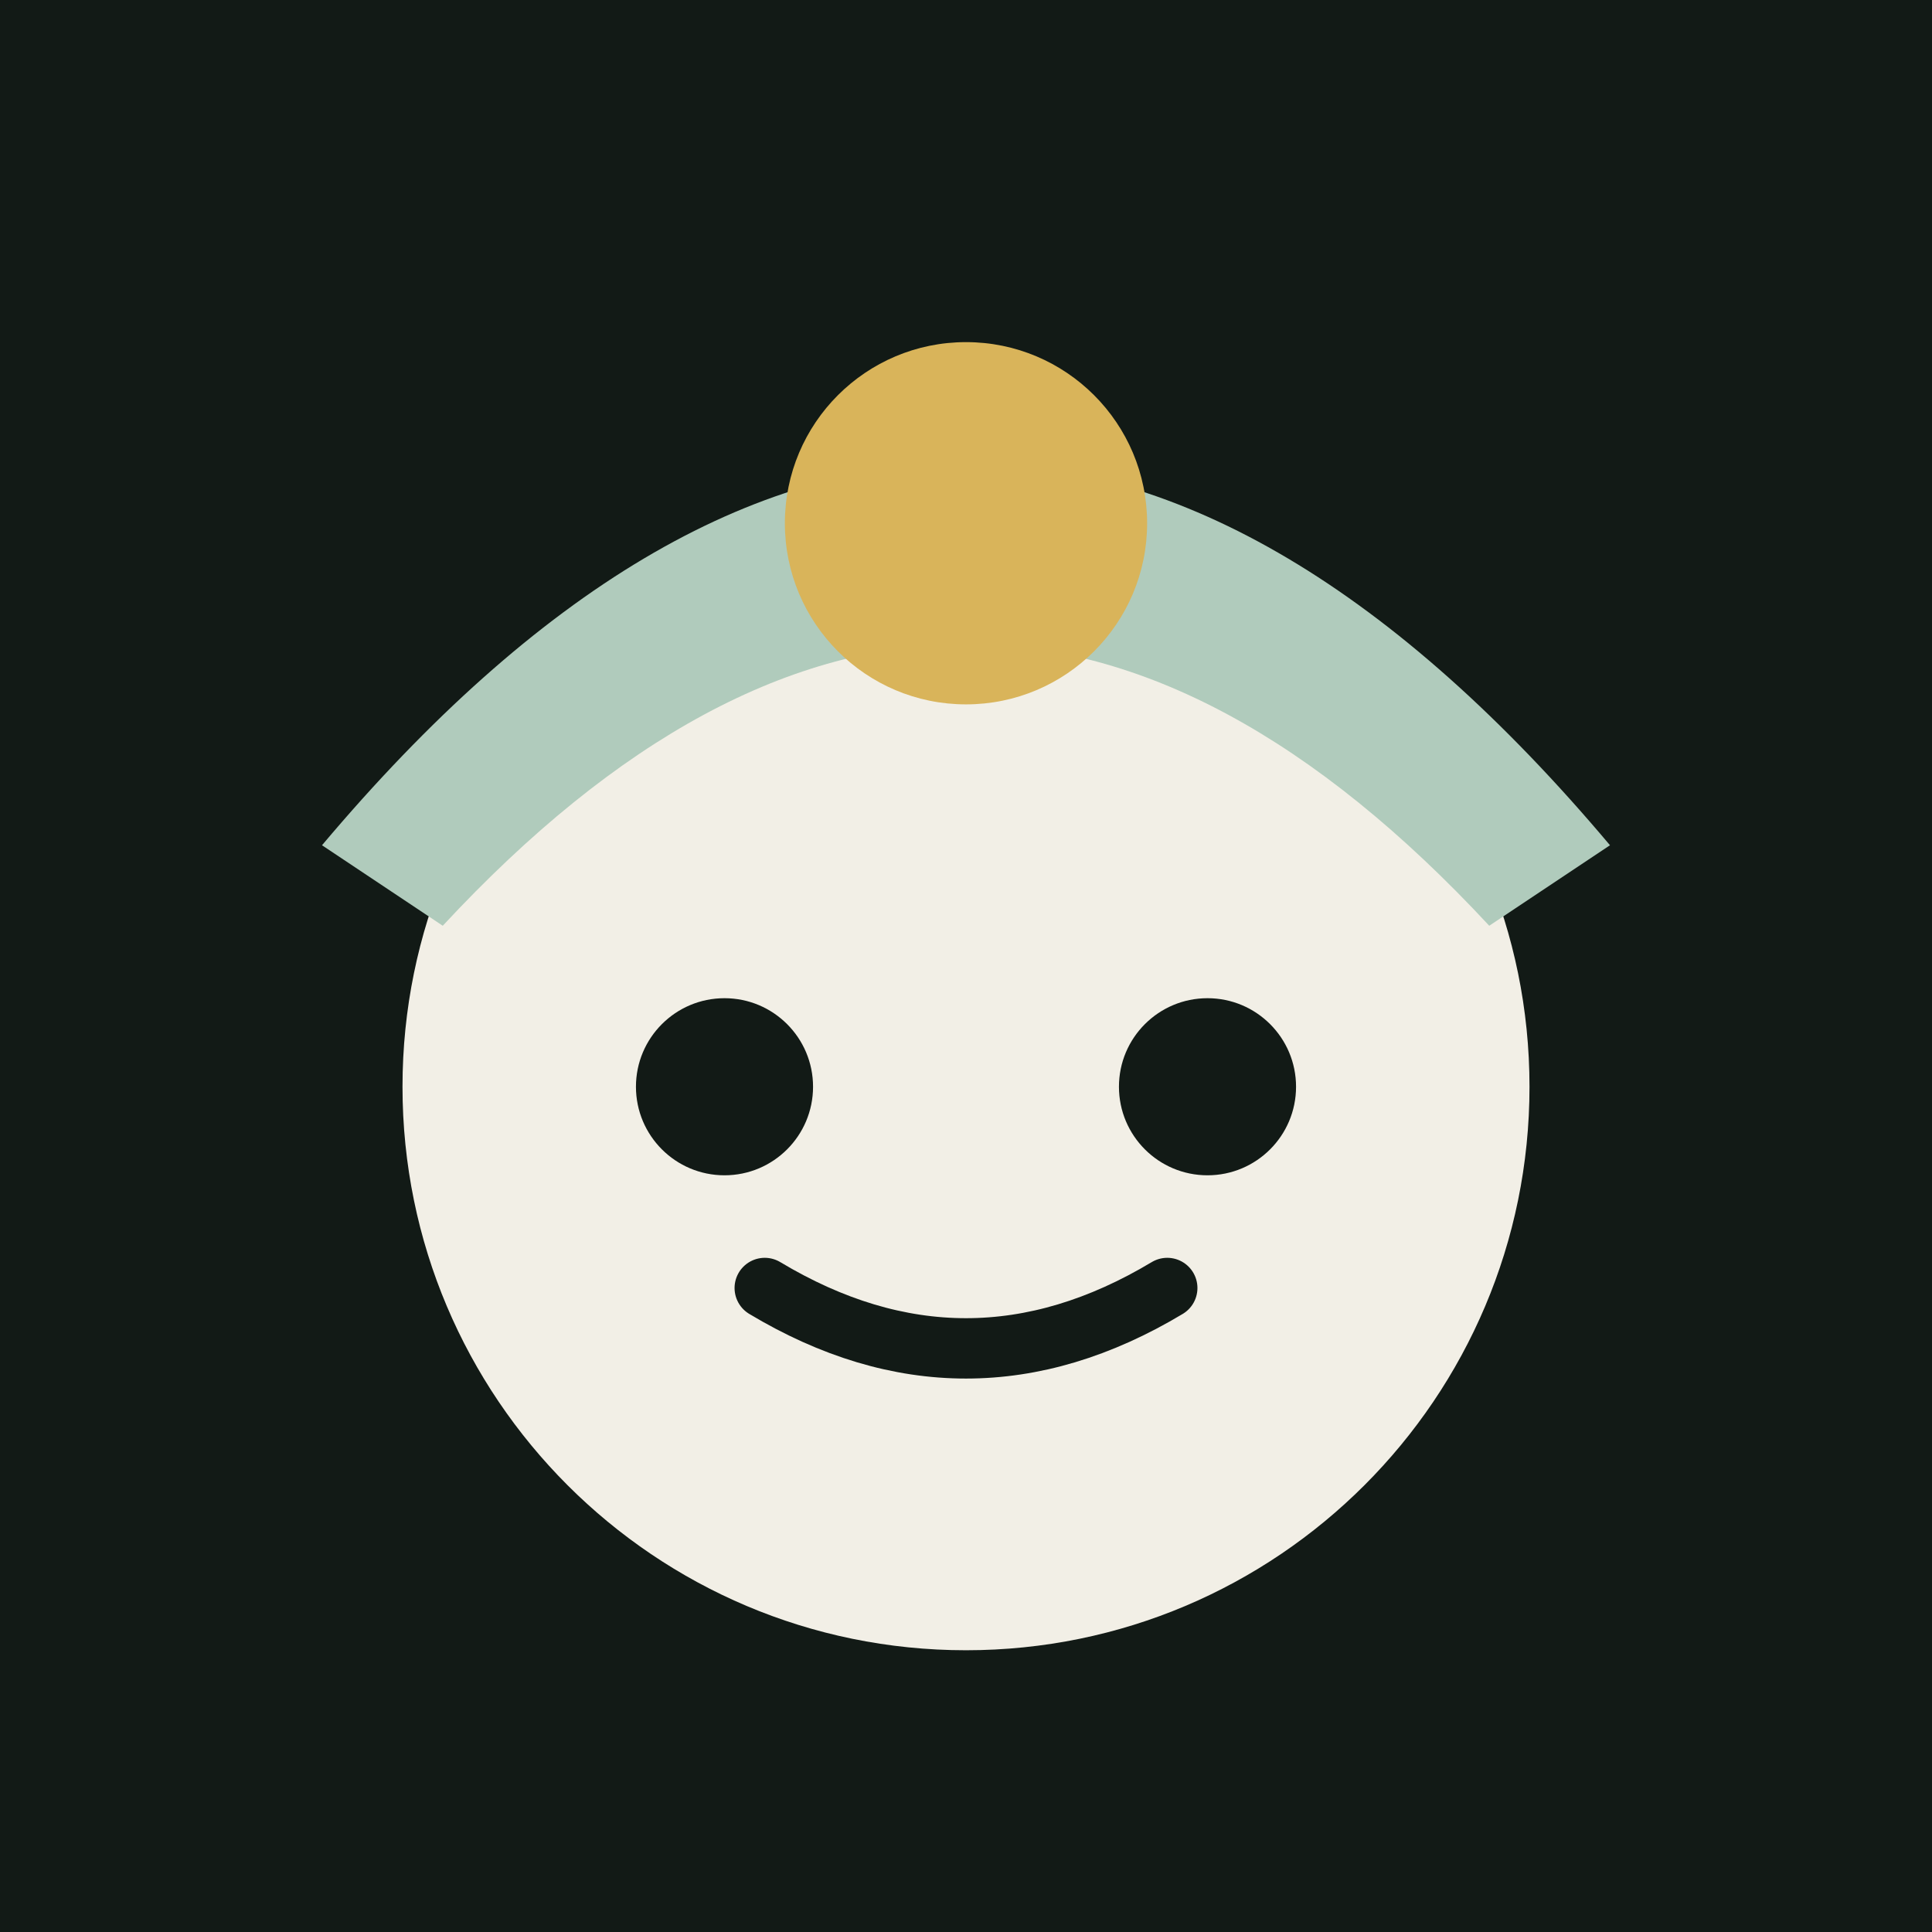
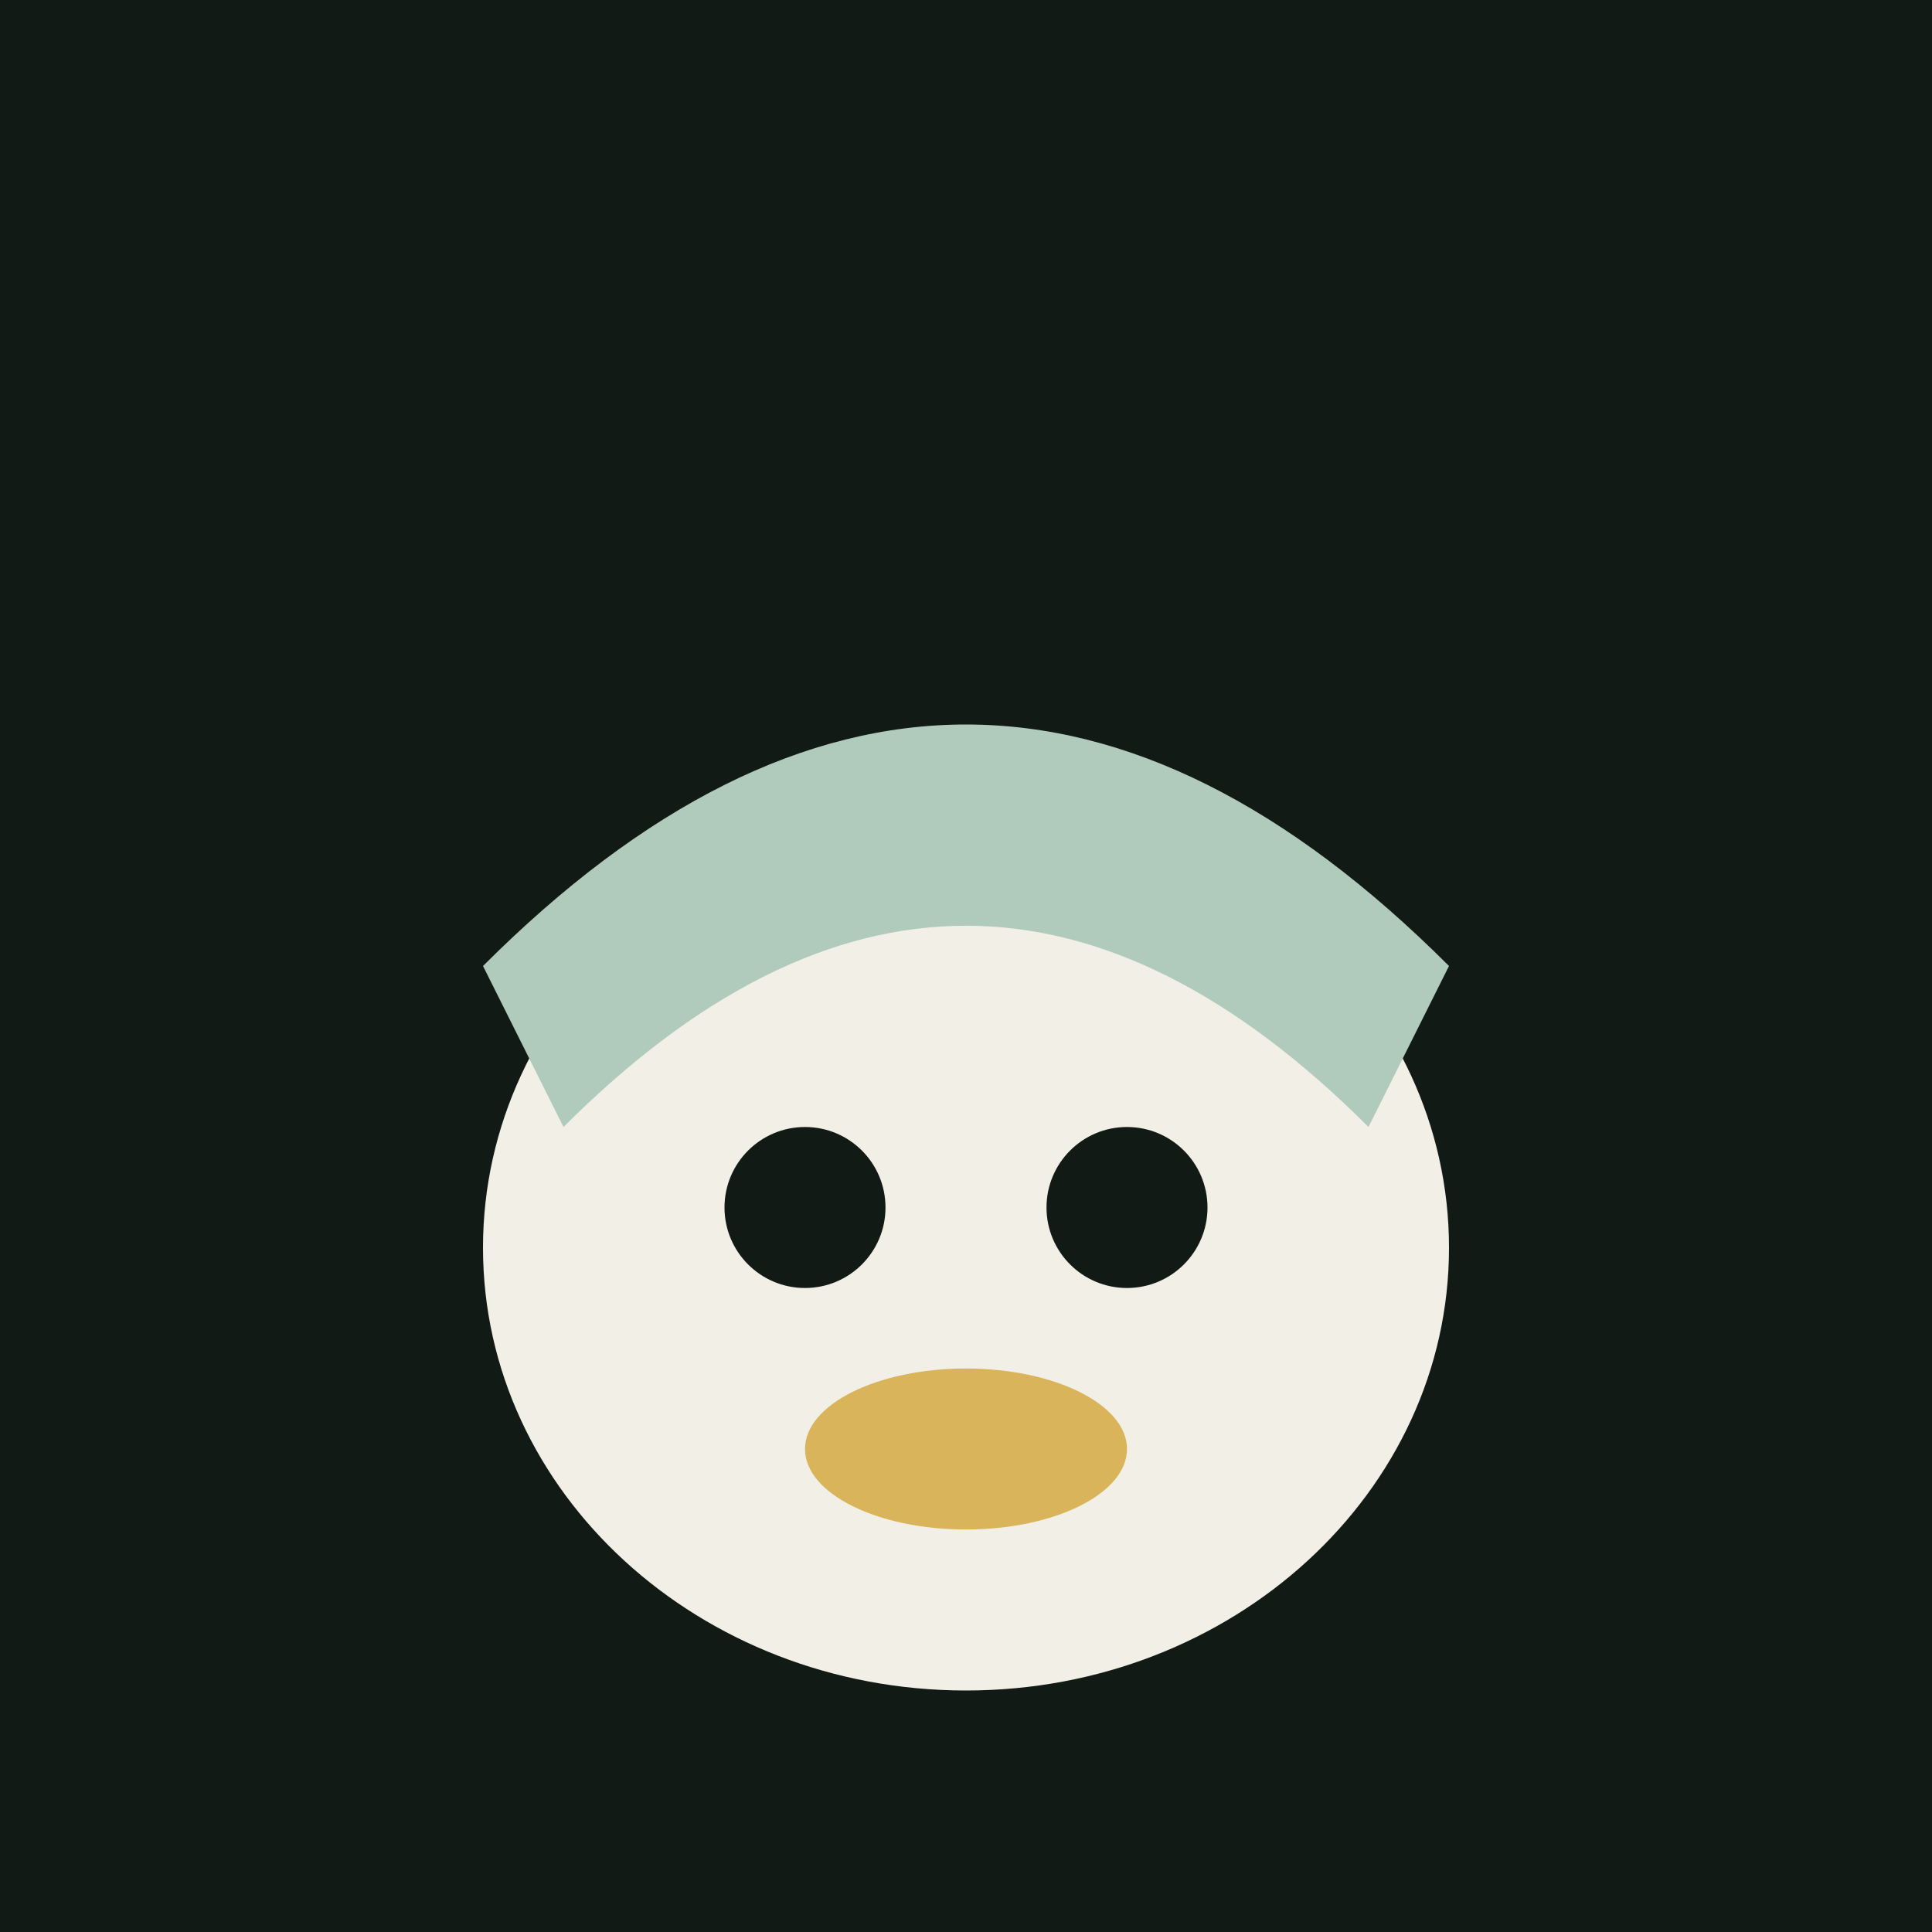
<svg xmlns="http://www.w3.org/2000/svg" viewBox="0 0 48 48" width="48" height="48">
  <rect width="48" height="48" fill="#121A16" />
-   <circle cx="24" cy="27" r="14" fill="#F2EFE6" />
-   <path d="M8 21 Q24 2 40 21 L37 23 Q24 9 11 23 Z" fill="#B0CBBC" />
-   <circle cx="18" cy="27" r="2.2" fill="#121A16" />
-   <circle cx="30" cy="27" r="2.2" fill="#121A16" />
-   <path d="M19 32 Q24 35 29 32" stroke="#121A16" stroke-width="1.5" fill="none" stroke-linecap="round" />
-   <circle cx="24" cy="13" r="4.5" fill="#D9B45A" />
+   <ellipse cx="24" cy="31" rx="12" ry="11" fill="#F2EFE6" />
+   <path d="M12 24 Q24 12 36 24 L34 28 Q24 18 14 28 Z" fill="#B0CBBC" />
+   <circle cx="20" cy="30" r="2" fill="#121A16" />
+   <circle cx="28" cy="30" r="2" fill="#121A16" />
+   <ellipse cx="24" cy="36" rx="4" ry="2" fill="#D9B45A" />
</svg>
